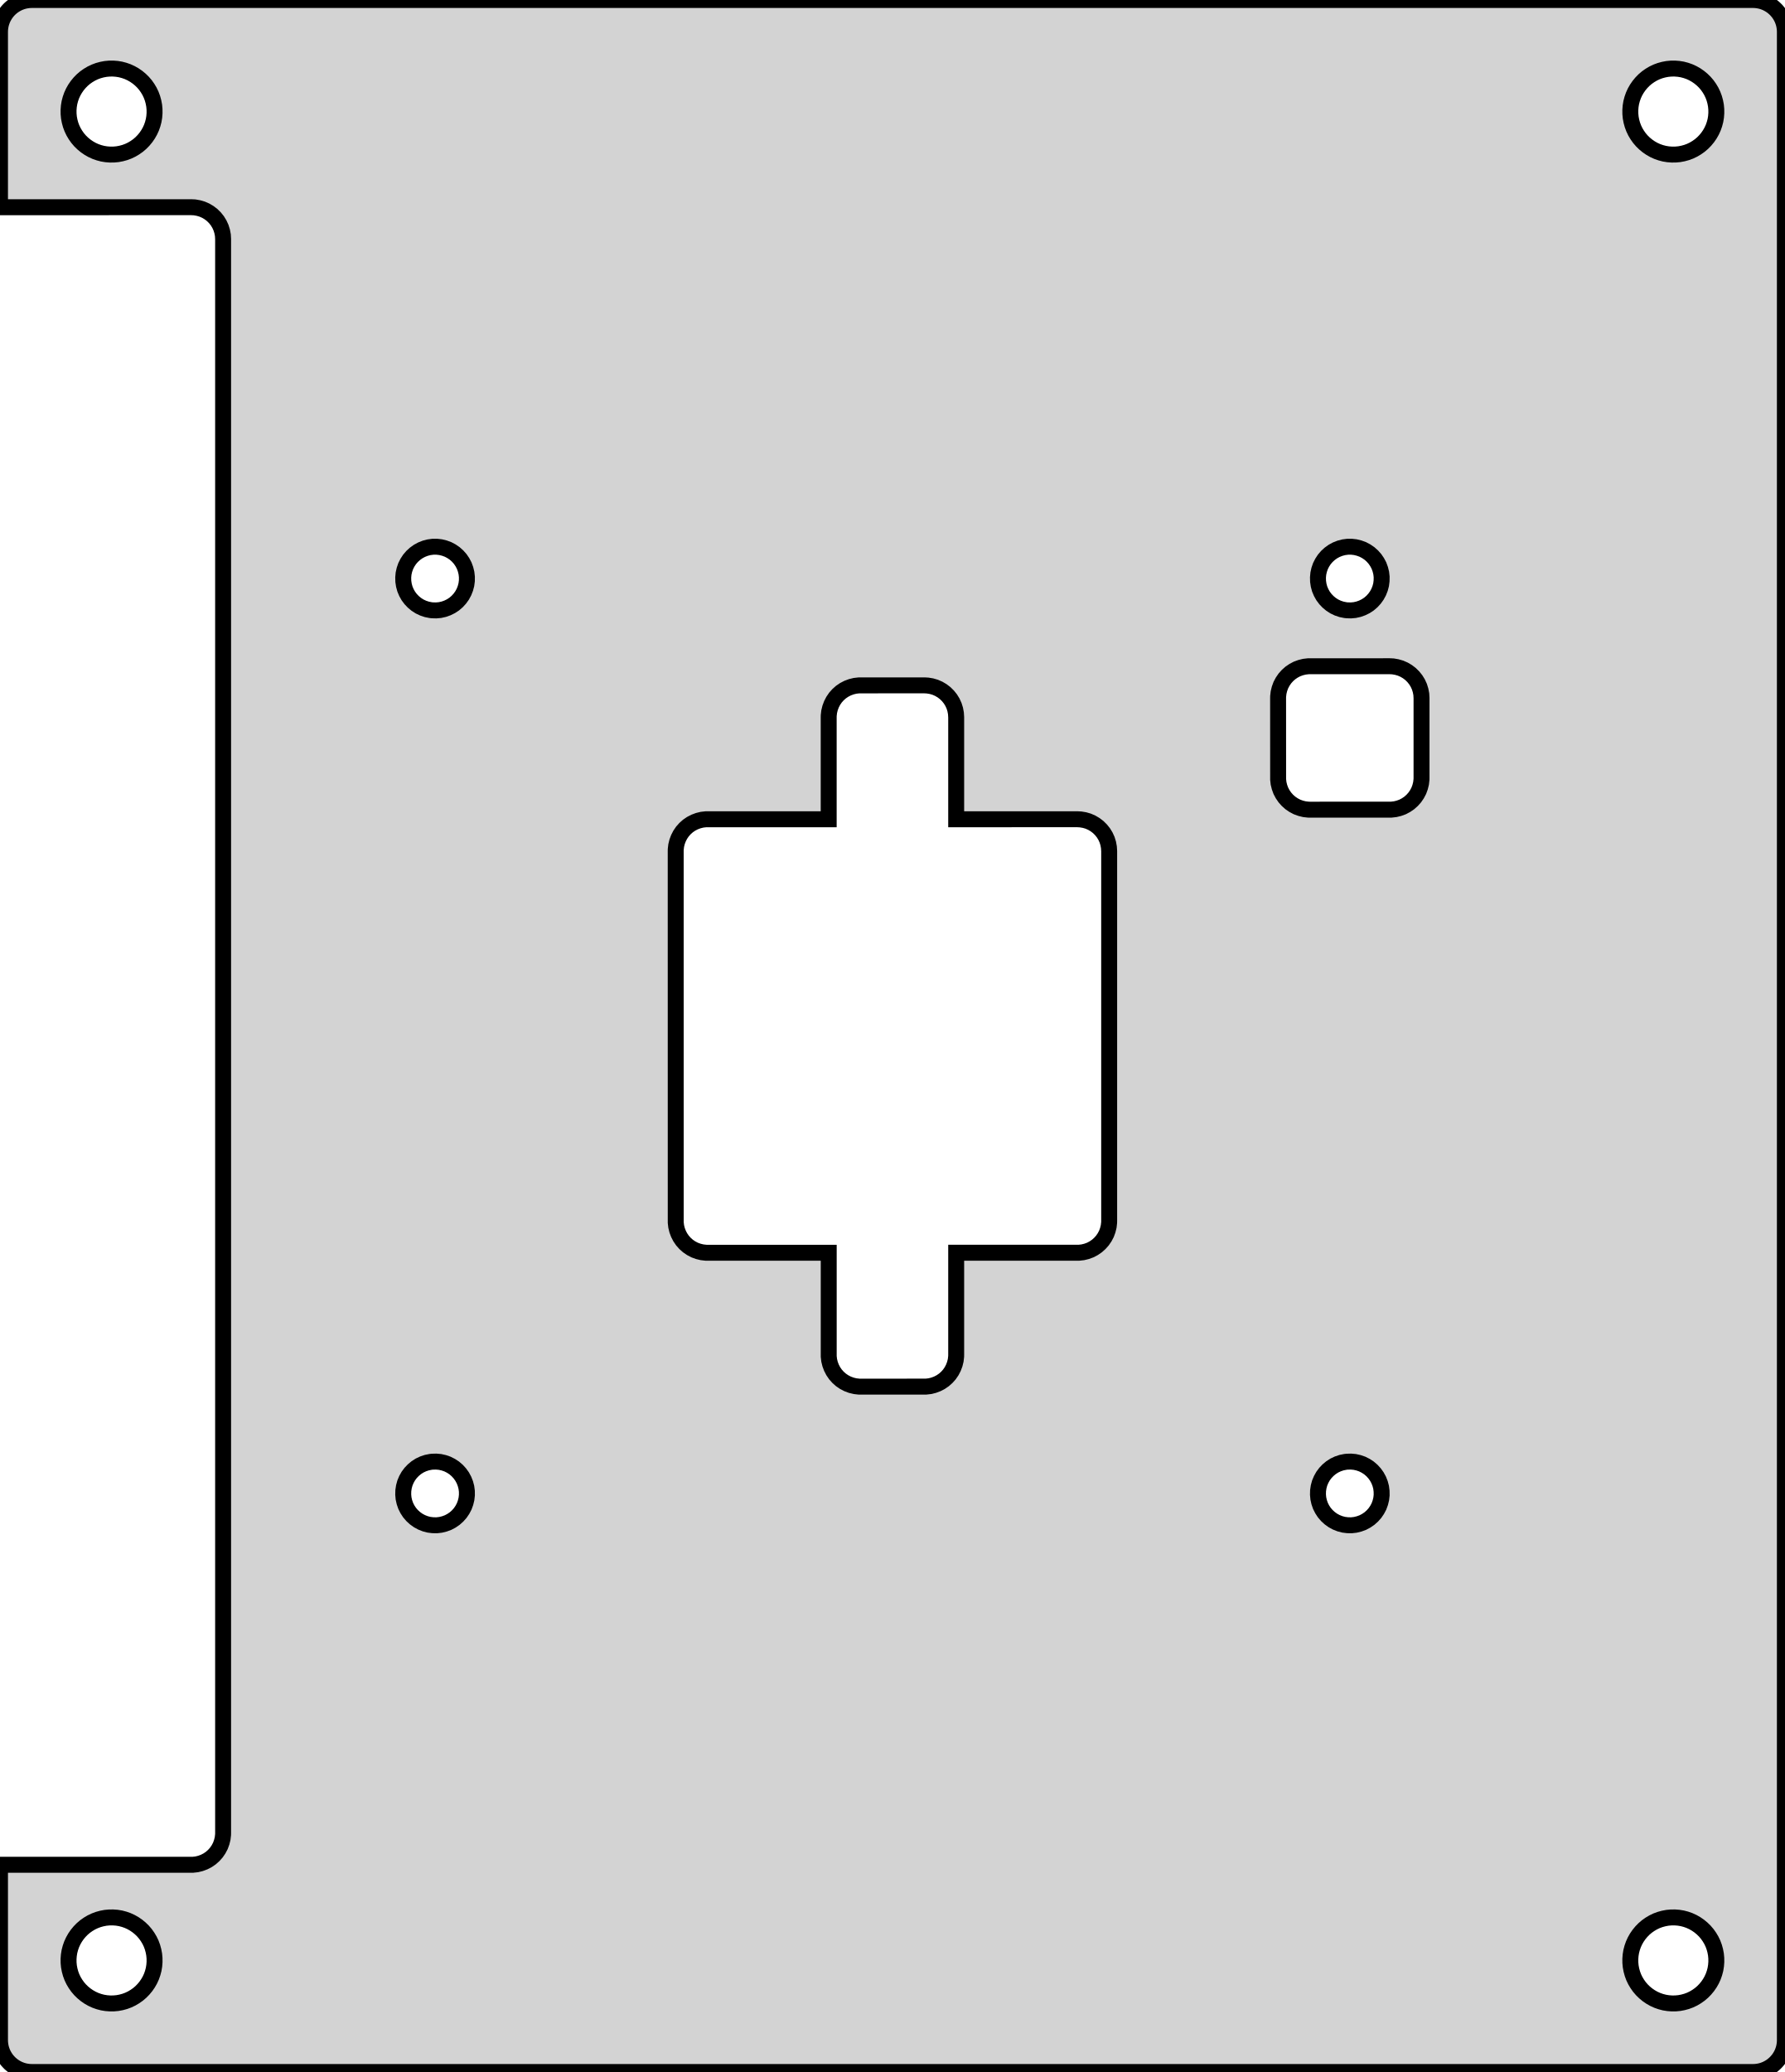
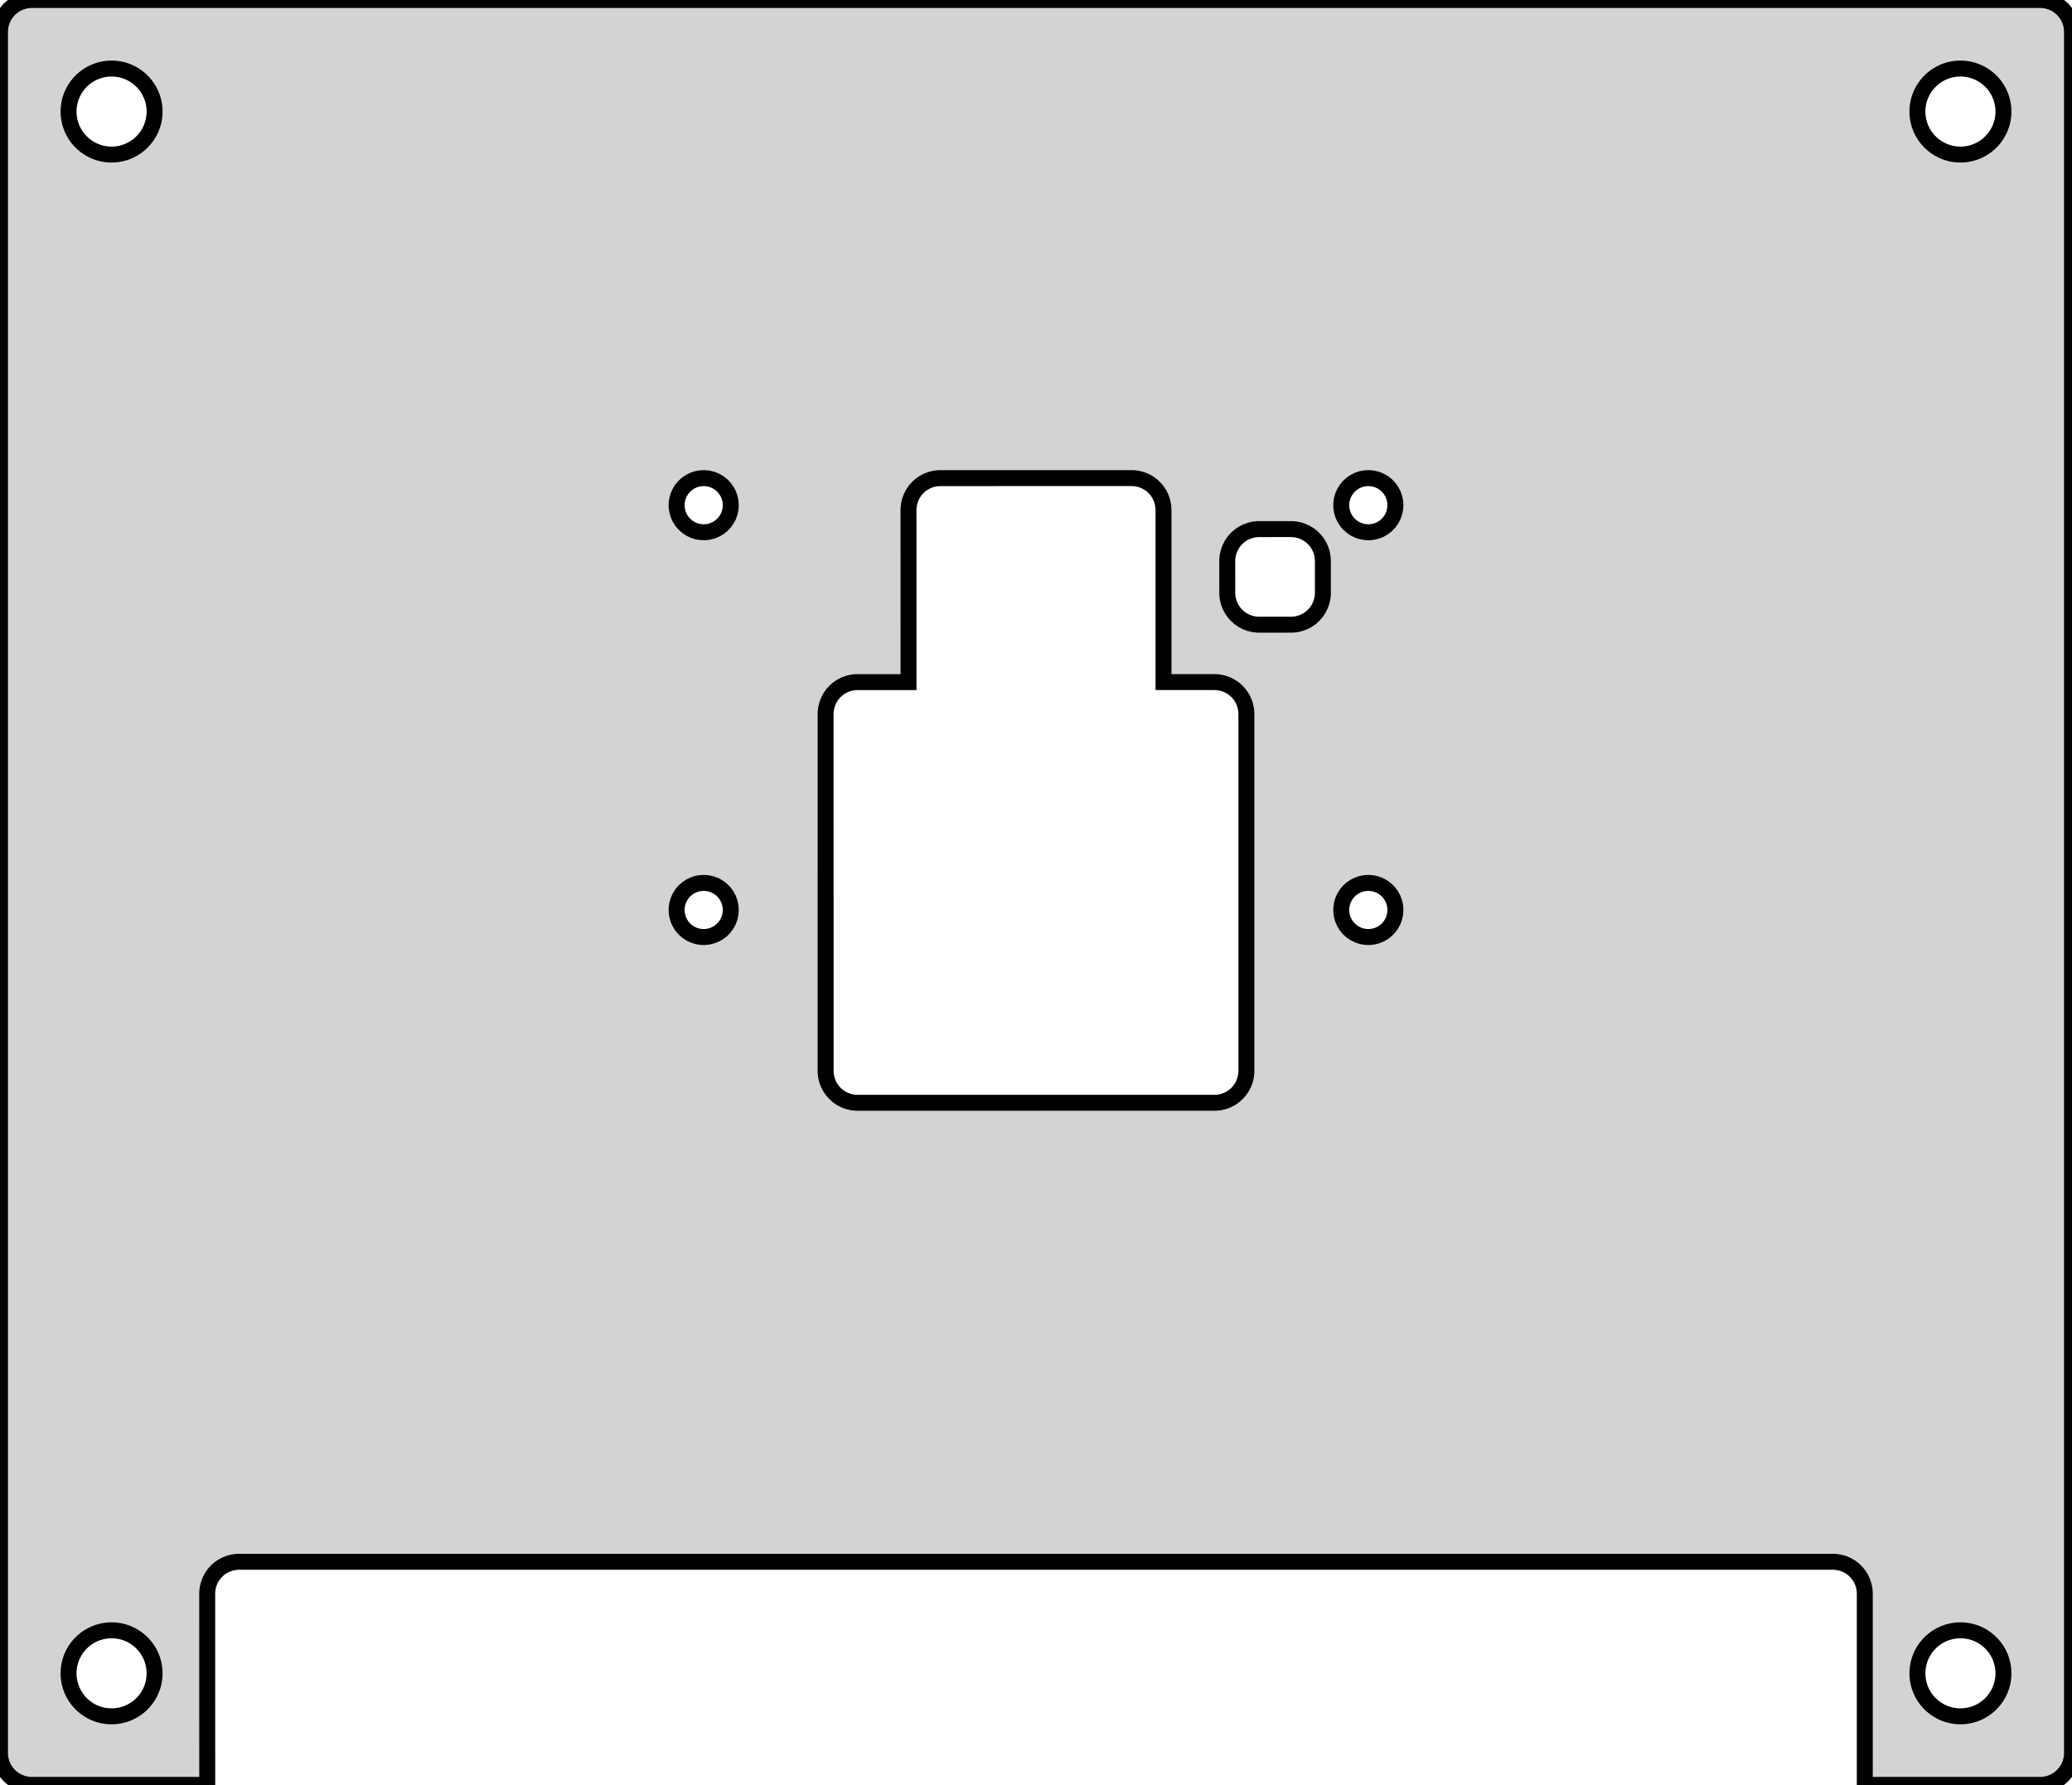
- <svg xmlns="http://www.w3.org/2000/svg" width="56mm" height="65mm" viewBox="0 0 56 65" version="1.1">
-   <path d=" M 55.063,64.998 L 55.125,64.992 L 55.187,64.982 L 55.249,64.969 L 55.309,64.951 L 55.368,64.93  L 55.426,64.905 L 55.482,64.876 L 55.536,64.844 L 55.588,64.809 L 55.637,64.77 L 55.684,64.729  L 55.729,64.684 L 55.77,64.637 L 55.809,64.588 L 55.844,64.536 L 55.876,64.482 L 55.905,64.426  L 55.93,64.368 L 55.951,64.309 L 55.969,64.249 L 55.982,64.187 L 55.992,64.125 L 55.998,64.063  L 56,64 L 56,1 L 55.998,0.937 L 55.992,0.875 L 55.982,0.813 L 55.969,0.751  L 55.951,0.691 L 55.93,0.632 L 55.905,0.574 L 55.876,0.518 L 55.844,0.464 L 55.809,0.412  L 55.77,0.363 L 55.729,0.315 L 55.684,0.271 L 55.637,0.229 L 55.588,0.191 L 55.536,0.156  L 55.482,0.124 L 55.426,0.095 L 55.368,0.07 L 55.309,0.049 L 55.249,0.031 L 55.187,0.018  L 55.125,0.008 L 55.063,0.002 L 55,-0 L 1,-0 L 0.937,0.002 L 0.875,0.008  L 0.813,0.018 L 0.751,0.031 L 0.691,0.049 L 0.632,0.07 L 0.574,0.095 L 0.518,0.124  L 0.464,0.156 L 0.412,0.191 L 0.363,0.229 L 0.315,0.271 L 0.271,0.315 L 0.229,0.363  L 0.191,0.412 L 0.156,0.464 L 0.124,0.518 L 0.095,0.574 L 0.07,0.632 L 0.049,0.691  L 0.031,0.751 L 0.018,0.813 L 0.008,0.875 L 0.002,0.937 L 0,1 L 0,6.501  L 6,6.5 L 6.105,6.505 L 6.225,6.526 L 6.342,6.56 L 6.454,6.609 L 6.559,6.671  L 6.656,6.745 L 6.743,6.831 L 6.819,6.926 L 6.883,7.031 L 6.934,7.142 L 6.97,7.258  L 6.993,7.378 L 7,7.5 L 7,57.5 L 6.999,57.552 L 6.985,57.674 L 6.956,57.792  L 6.914,57.907 L 6.857,58.015 L 6.788,58.116 L 6.707,58.207 L 6.616,58.288 L 6.515,58.357  L 6.407,58.413 L 6.292,58.456 L 6.174,58.485 L 6.052,58.499 L 0,58.499 L 0,64  L 0.002,64.063 L 0.008,64.125 L 0.018,64.187 L 0.031,64.249 L 0.049,64.309 L 0.07,64.368  L 0.095,64.426 L 0.124,64.482 L 0.156,64.536 L 0.191,64.588 L 0.229,64.637 L 0.271,64.684  L 0.315,64.729 L 0.363,64.77 L 0.412,64.809 L 0.464,64.844 L 0.518,64.876 L 0.574,64.905  L 0.632,64.93 L 0.691,64.951 L 0.751,64.969 L 0.813,64.982 L 0.875,64.992 L 0.937,64.998  L 1,65 L 55,65 z M 3.571,4.848 L 3.453,4.849 L 3.335,4.84 L 3.219,4.821 L 3.105,4.791 L 2.994,4.752  L 2.887,4.703 L 2.785,4.645 L 2.688,4.578 L 2.597,4.503 L 2.513,4.421 L 2.436,4.331  L 2.368,4.235 L 2.308,4.134 L 2.257,4.027 L 2.216,3.917 L 2.185,3.804 L 2.163,3.688  L 2.152,3.571 L 2.151,3.453 L 2.16,3.335 L 2.179,3.219 L 2.209,3.105 L 2.248,2.994  L 2.297,2.887 L 2.355,2.785 L 2.422,2.688 L 2.497,2.597 L 2.579,2.513 L 2.669,2.436  L 2.765,2.368 L 2.866,2.308 L 2.973,2.257 L 3.083,2.216 L 3.196,2.185 L 3.312,2.163  L 3.429,2.152 L 3.547,2.151 L 3.665,2.16 L 3.781,2.179 L 3.895,2.209 L 4.006,2.248  L 4.113,2.297 L 4.215,2.355 L 4.312,2.422 L 4.403,2.497 L 4.487,2.579 L 4.564,2.669  L 4.632,2.765 L 4.692,2.866 L 4.743,2.973 L 4.784,3.083 L 4.815,3.196 L 4.837,3.312  L 4.848,3.429 L 4.849,3.547 L 4.84,3.665 L 4.821,3.781 L 4.791,3.895 L 4.752,4.006  L 4.703,4.113 L 4.645,4.215 L 4.578,4.312 L 4.503,4.403 L 4.421,4.487 L 4.331,4.564  L 4.235,4.632 L 4.134,4.692 L 4.027,4.743 L 3.917,4.784 L 3.804,4.815 L 3.688,4.837  z M 52.571,4.848 L 52.453,4.849 L 52.336,4.84 L 52.219,4.821 L 52.105,4.791 L 51.994,4.752  L 51.887,4.703 L 51.785,4.645 L 51.688,4.578 L 51.597,4.503 L 51.513,4.421 L 51.436,4.331  L 51.368,4.235 L 51.308,4.134 L 51.257,4.027 L 51.216,3.917 L 51.185,3.804 L 51.163,3.688  L 51.152,3.571 L 51.151,3.453 L 51.16,3.335 L 51.179,3.219 L 51.209,3.105 L 51.248,2.994  L 51.297,2.887 L 51.355,2.785 L 51.422,2.688 L 51.497,2.597 L 51.579,2.513 L 51.669,2.436  L 51.765,2.368 L 51.866,2.308 L 51.972,2.257 L 52.083,2.216 L 52.196,2.185 L 52.312,2.163  L 52.429,2.152 L 52.547,2.151 L 52.664,2.16 L 52.781,2.179 L 52.895,2.209 L 53.006,2.248  L 53.113,2.297 L 53.215,2.355 L 53.312,2.422 L 53.403,2.497 L 53.487,2.579 L 53.564,2.669  L 53.632,2.765 L 53.692,2.866 L 53.743,2.973 L 53.784,3.083 L 53.815,3.196 L 53.837,3.312  L 53.848,3.429 L 53.849,3.547 L 53.84,3.665 L 53.821,3.781 L 53.791,3.895 L 53.752,4.006  L 53.703,4.113 L 53.645,4.215 L 53.578,4.312 L 53.503,4.403 L 53.421,4.487 L 53.331,4.564  L 53.235,4.632 L 53.134,4.692 L 53.028,4.743 L 52.917,4.784 L 52.804,4.815 L 52.688,4.837  z M 42.263,19.146 L 42.211,19.14 L 42.091,19.116 L 41.975,19.077 L 41.865,19.025 L 41.762,18.959  L 41.668,18.881 L 41.584,18.793 L 41.511,18.695 L 41.451,18.588 L 41.404,18.476 L 41.372,18.358  L 41.354,18.237 L 41.351,18.115 L 41.362,17.994 L 41.389,17.874 L 41.429,17.759 L 41.484,17.65  L 41.551,17.548 L 41.631,17.455 L 41.721,17.373 L 41.82,17.302 L 41.927,17.244 L 42.041,17.199  L 42.159,17.168 L 42.28,17.152 L 42.402,17.151 L 42.524,17.165 L 42.642,17.194 L 42.757,17.236  L 42.865,17.293 L 42.966,17.362 L 43.057,17.443 L 43.138,17.534 L 43.207,17.635 L 43.264,17.743  L 43.306,17.858 L 43.335,17.976 L 43.349,18.098 L 43.347,18.22 L 43.332,18.341 L 43.301,18.459  L 43.256,18.573 L 43.198,18.68 L 43.127,18.779 L 43.045,18.869 L 42.952,18.949 L 42.85,19.016  L 42.741,19.07 L 42.626,19.111 L 42.506,19.138 L 42.385,19.149 z M 13.563,19.146 L 13.511,19.14 L 13.391,19.116 L 13.275,19.077 L 13.165,19.025 L 13.062,18.959  L 12.968,18.881 L 12.884,18.793 L 12.811,18.695 L 12.751,18.588 L 12.704,18.476 L 12.672,18.358  L 12.654,18.237 L 12.651,18.115 L 12.662,17.994 L 12.689,17.874 L 12.729,17.759 L 12.784,17.65  L 12.851,17.548 L 12.931,17.455 L 13.021,17.373 L 13.12,17.302 L 13.227,17.244 L 13.341,17.199  L 13.459,17.168 L 13.58,17.152 L 13.702,17.151 L 13.824,17.165 L 13.942,17.194 L 14.057,17.236  L 14.165,17.293 L 14.266,17.362 L 14.357,17.443 L 14.438,17.534 L 14.507,17.635 L 14.564,17.743  L 14.606,17.858 L 14.635,17.976 L 14.649,18.098 L 14.648,18.22 L 14.632,18.341 L 14.601,18.459  L 14.556,18.573 L 14.498,18.68 L 14.427,18.779 L 14.345,18.869 L 14.252,18.949 L 14.15,19.016  L 14.041,19.07 L 13.926,19.111 L 13.806,19.138 L 13.685,19.149 z M 41.048,25.399 L 40.926,25.385 L 40.808,25.356 L 40.693,25.314 L 40.585,25.257 L 40.484,25.188  L 40.393,25.107 L 40.312,25.016 L 40.243,24.915 L 40.186,24.807 L 40.144,24.692 L 40.115,24.574  L 40.101,24.452 L 40.1,21.9 L 40.101,21.848 L 40.115,21.726 L 40.144,21.608 L 40.186,21.493  L 40.243,21.385 L 40.312,21.284 L 40.393,21.193 L 40.484,21.112 L 40.585,21.043 L 40.693,20.986  L 40.808,20.944 L 40.926,20.915 L 41.048,20.901 L 43.6,20.9 L 43.705,20.905 L 43.825,20.926  L 43.942,20.96 L 44.054,21.009 L 44.159,21.071 L 44.256,21.145 L 44.343,21.231 L 44.419,21.326  L 44.483,21.43 L 44.534,21.542 L 44.57,21.658 L 44.593,21.778 L 44.6,21.9 L 44.6,24.4  L 44.599,24.452 L 44.585,24.574 L 44.556,24.692 L 44.514,24.807 L 44.457,24.915 L 44.388,25.016  L 44.307,25.107 L 44.216,25.188 L 44.115,25.257 L 44.007,25.314 L 43.892,25.356 L 43.774,25.385  L 43.652,25.399 L 41.1,25.4 z M 26.948,43.499 L 26.826,43.485 L 26.708,43.456 L 26.593,43.413 L 26.485,43.357 L 26.384,43.288  L 26.293,43.207 L 26.212,43.116 L 26.143,43.015 L 26.087,42.907 L 26.044,42.792 L 26.015,42.674  L 26.001,42.552 L 26.001,39.3 L 22.2,39.3 L 22.148,39.299 L 22.026,39.285 L 21.908,39.256  L 21.793,39.214 L 21.685,39.157 L 21.584,39.088 L 21.493,39.007 L 21.412,38.916 L 21.343,38.815  L 21.287,38.707 L 21.244,38.592 L 21.215,38.474 L 21.201,38.352 L 21.2,26.7 L 21.201,26.648  L 21.215,26.526 L 21.244,26.408 L 21.287,26.293 L 21.343,26.185 L 21.412,26.084 L 21.493,25.993  L 21.584,25.912 L 21.685,25.843 L 21.793,25.787 L 21.908,25.744 L 22.026,25.715 L 22.148,25.701  L 26,25.701 L 26,22.5 L 26.001,22.448 L 26.015,22.326 L 26.044,22.208 L 26.087,22.093  L 26.143,21.985 L 26.212,21.884 L 26.293,21.793 L 26.384,21.712 L 26.485,21.643 L 26.593,21.587  L 26.708,21.544 L 26.826,21.515 L 26.948,21.501 L 29,21.5 L 29.105,21.506 L 29.225,21.526  L 29.342,21.56 L 29.454,21.609 L 29.559,21.671 L 29.656,21.745 L 29.743,21.831 L 29.819,21.926  L 29.883,22.03 L 29.934,22.142 L 29.97,22.258 L 29.992,22.378 L 30,22.5 L 30,25.701  L 33.8,25.7 L 33.904,25.706 L 34.025,25.726 L 34.142,25.76 L 34.254,25.809 L 34.359,25.871  L 34.456,25.945 L 34.543,26.031 L 34.619,26.126 L 34.683,26.23 L 34.734,26.342 L 34.77,26.458  L 34.792,26.578 L 34.8,26.7 L 34.8,38.3 L 34.799,38.352 L 34.785,38.474 L 34.756,38.592  L 34.714,38.707 L 34.657,38.815 L 34.588,38.916 L 34.507,39.007 L 34.416,39.088 L 34.315,39.157  L 34.207,39.214 L 34.092,39.256 L 33.974,39.285 L 33.852,39.299 L 30,39.299 L 30,42.5  L 29.999,42.552 L 29.985,42.674 L 29.956,42.792 L 29.913,42.907 L 29.857,43.015 L 29.788,43.116  L 29.707,43.207 L 29.616,43.288 L 29.515,43.357 L 29.407,43.413 L 29.292,43.456 L 29.174,43.485  L 29.052,43.499 L 27,43.5 z M 42.28,47.847 L 42.159,47.832 L 42.041,47.801 L 41.927,47.756 L 41.82,47.698 L 41.721,47.627  L 41.631,47.545 L 41.551,47.452 L 41.484,47.35 L 41.429,47.241 L 41.389,47.126 L 41.362,47.006  L 41.351,46.885 L 41.354,46.763 L 41.372,46.642 L 41.404,46.524 L 41.451,46.412 L 41.511,46.305  L 41.584,46.207 L 41.668,46.119 L 41.762,46.041 L 41.865,45.975 L 41.975,45.923 L 42.091,45.884  L 42.211,45.86 L 42.263,45.854 L 42.385,45.851 L 42.506,45.862 L 42.626,45.889 L 42.741,45.929  L 42.85,45.984 L 42.952,46.051 L 43.045,46.131 L 43.127,46.221 L 43.198,46.32 L 43.256,46.427  L 43.301,46.541 L 43.332,46.659 L 43.347,46.78 L 43.349,46.902 L 43.335,47.024 L 43.306,47.142  L 43.264,47.257 L 43.207,47.365 L 43.138,47.466 L 43.057,47.557 L 42.966,47.638 L 42.865,47.707  L 42.757,47.764 L 42.642,47.806 L 42.524,47.835 L 42.402,47.849 z M 13.58,47.847 L 13.459,47.832 L 13.341,47.801 L 13.227,47.756 L 13.12,47.698 L 13.021,47.627  L 12.931,47.545 L 12.851,47.452 L 12.784,47.35 L 12.729,47.241 L 12.689,47.126 L 12.662,47.006  L 12.651,46.885 L 12.654,46.763 L 12.672,46.642 L 12.704,46.524 L 12.751,46.412 L 12.811,46.305  L 12.884,46.207 L 12.968,46.119 L 13.062,46.041 L 13.165,45.975 L 13.275,45.923 L 13.391,45.884  L 13.511,45.86 L 13.563,45.854 L 13.685,45.851 L 13.806,45.862 L 13.926,45.889 L 14.041,45.929  L 14.15,45.984 L 14.252,46.051 L 14.345,46.131 L 14.427,46.221 L 14.498,46.32 L 14.556,46.427  L 14.601,46.541 L 14.632,46.659 L 14.648,46.78 L 14.649,46.902 L 14.635,47.024 L 14.606,47.142  L 14.564,47.257 L 14.507,47.365 L 14.438,47.466 L 14.357,47.557 L 14.266,47.638 L 14.165,47.707  L 14.057,47.764 L 13.942,47.806 L 13.824,47.835 L 13.702,47.849 z M 3.571,62.848 L 3.453,62.849 L 3.335,62.84 L 3.219,62.821 L 3.105,62.791 L 2.994,62.752  L 2.887,62.703 L 2.785,62.645 L 2.688,62.578 L 2.597,62.503 L 2.513,62.421 L 2.436,62.331  L 2.368,62.235 L 2.308,62.134 L 2.257,62.028 L 2.216,61.917 L 2.185,61.804 L 2.163,61.688  L 2.152,61.571 L 2.151,61.453 L 2.16,61.336 L 2.179,61.219 L 2.209,61.105 L 2.248,60.994  L 2.297,60.887 L 2.355,60.785 L 2.422,60.688 L 2.497,60.597 L 2.579,60.513 L 2.669,60.436  L 2.765,60.368 L 2.866,60.308 L 2.973,60.257 L 3.083,60.216 L 3.196,60.185 L 3.312,60.163  L 3.429,60.152 L 3.547,60.151 L 3.665,60.16 L 3.781,60.179 L 3.895,60.209 L 4.006,60.248  L 4.113,60.297 L 4.215,60.355 L 4.312,60.422 L 4.403,60.497 L 4.487,60.579 L 4.564,60.669  L 4.632,60.765 L 4.692,60.866 L 4.743,60.972 L 4.784,61.083 L 4.815,61.196 L 4.837,61.312  L 4.848,61.429 L 4.849,61.547 L 4.84,61.664 L 4.821,61.781 L 4.791,61.895 L 4.752,62.006  L 4.703,62.113 L 4.645,62.215 L 4.578,62.312 L 4.503,62.403 L 4.421,62.487 L 4.331,62.564  L 4.235,62.632 L 4.134,62.692 L 4.027,62.743 L 3.917,62.784 L 3.804,62.815 L 3.688,62.837  z M 52.571,62.848 L 52.453,62.849 L 52.336,62.84 L 52.219,62.821 L 52.105,62.791 L 51.994,62.752  L 51.887,62.703 L 51.785,62.645 L 51.688,62.578 L 51.597,62.503 L 51.513,62.421 L 51.436,62.331  L 51.368,62.235 L 51.308,62.134 L 51.257,62.028 L 51.216,61.917 L 51.185,61.804 L 51.163,61.688  L 51.152,61.571 L 51.151,61.453 L 51.16,61.336 L 51.179,61.219 L 51.209,61.105 L 51.248,60.994  L 51.297,60.887 L 51.355,60.785 L 51.422,60.688 L 51.497,60.597 L 51.579,60.513 L 51.669,60.436  L 51.765,60.368 L 51.866,60.308 L 51.972,60.257 L 52.083,60.216 L 52.196,60.185 L 52.312,60.163  L 52.429,60.152 L 52.547,60.151 L 52.664,60.16 L 52.781,60.179 L 52.895,60.209 L 53.006,60.248  L 53.113,60.297 L 53.215,60.355 L 53.312,60.422 L 53.403,60.497 L 53.487,60.579 L 53.564,60.669  L 53.632,60.765 L 53.692,60.866 L 53.743,60.972 L 53.784,61.083 L 53.815,61.196 L 53.837,61.312  L 53.848,61.429 L 53.849,61.547 L 53.84,61.664 L 53.821,61.781 L 53.791,61.895 L 53.752,62.006  L 53.703,62.113 L 53.645,62.215 L 53.578,62.312 L 53.503,62.403 L 53.421,62.487 L 53.331,62.564  L 53.235,62.632 L 53.134,62.692 L 53.028,62.743 L 52.917,62.784 L 52.804,62.815 L 52.688,62.837  z " stroke="black" fill="lightgray" stroke-width="0.5" />
+ <svg xmlns="http://www.w3.org/2000/svg" width="65mm" height="56mm" viewBox="0 0 65 56" version="1.1">
+   <path d=" M 64.063,55.998 L 64.125,55.992 L 64.187,55.982 L 64.249,55.969 L 64.309,55.951 L 64.368,55.93  L 64.426,55.905 L 64.482,55.876 L 64.536,55.844 L 64.588,55.809 L 64.637,55.77 L 64.684,55.729  L 64.729,55.684 L 64.77,55.637 L 64.809,55.588 L 64.844,55.536 L 64.876,55.482 L 64.905,55.426  L 64.93,55.368 L 64.951,55.309 L 64.969,55.249 L 64.982,55.187 L 64.992,55.125 L 64.998,55.063  L 65,55 L 65,1 L 64.998,0.937 L 64.992,0.875 L 64.982,0.813 L 64.969,0.751  L 64.951,0.691 L 64.93,0.632 L 64.905,0.574 L 64.876,0.518 L 64.844,0.464 L 64.809,0.412  L 64.77,0.363 L 64.729,0.315 L 64.684,0.271 L 64.637,0.229 L 64.588,0.191 L 64.536,0.156  L 64.482,0.124 L 64.426,0.095 L 64.368,0.07 L 64.309,0.049 L 64.249,0.031 L 64.187,0.018  L 64.125,0.008 L 64.063,0.002 L 64,-0 L 1,-0 L 0.937,0.002 L 0.875,0.008  L 0.813,0.018 L 0.751,0.031 L 0.691,0.049 L 0.632,0.07 L 0.574,0.095 L 0.518,0.124  L 0.464,0.156 L 0.412,0.191 L 0.363,0.229 L 0.315,0.271 L 0.271,0.315 L 0.229,0.363  L 0.191,0.412 L 0.156,0.464 L 0.124,0.518 L 0.095,0.574 L 0.07,0.632 L 0.049,0.691  L 0.031,0.751 L 0.018,0.813 L 0.008,0.875 L 0.002,0.937 L 0,1 L 0,55  L 0.002,55.063 L 0.008,55.125 L 0.018,55.187 L 0.031,55.249 L 0.049,55.309 L 0.07,55.368  L 0.095,55.426 L 0.124,55.482 L 0.156,55.536 L 0.191,55.588 L 0.229,55.637 L 0.271,55.684  L 0.315,55.729 L 0.363,55.77 L 0.412,55.809 L 0.464,55.844 L 0.518,55.876 L 0.574,55.905  L 0.632,55.93 L 0.691,55.951 L 0.751,55.969 L 0.813,55.982 L 0.875,55.992 L 0.937,55.998  L 1,56 L 6.501,56 L 6.5,50 L 6.501,49.948 L 6.515,49.826 L 6.544,49.708  L 6.586,49.593 L 6.643,49.485 L 6.712,49.384 L 6.793,49.293 L 6.884,49.212 L 6.985,49.143  L 7.093,49.087 L 7.208,49.044 L 7.326,49.015 L 7.448,49.001 L 57.5,49 L 57.605,49.005  L 57.725,49.026 L 57.842,49.06 L 57.954,49.109 L 58.059,49.171 L 58.156,49.245 L 58.243,49.331  L 58.319,49.426 L 58.383,49.531 L 58.434,49.642 L 58.47,49.758 L 58.492,49.878 L 58.5,50  L 58.5,56 L 64,56 z M 3.571,4.848 L 3.453,4.849 L 3.335,4.84 L 3.219,4.821 L 3.105,4.791 L 2.994,4.752  L 2.887,4.703 L 2.785,4.645 L 2.688,4.578 L 2.597,4.503 L 2.513,4.421 L 2.436,4.331  L 2.368,4.235 L 2.308,4.134 L 2.257,4.027 L 2.216,3.917 L 2.185,3.804 L 2.163,3.688  L 2.152,3.571 L 2.151,3.453 L 2.16,3.335 L 2.179,3.219 L 2.209,3.105 L 2.248,2.994  L 2.297,2.887 L 2.355,2.785 L 2.422,2.688 L 2.497,2.597 L 2.579,2.513 L 2.669,2.436  L 2.765,2.368 L 2.866,2.308 L 2.973,2.257 L 3.083,2.216 L 3.196,2.185 L 3.312,2.163  L 3.429,2.152 L 3.547,2.151 L 3.665,2.16 L 3.781,2.179 L 3.895,2.209 L 4.006,2.248  L 4.113,2.297 L 4.215,2.355 L 4.312,2.422 L 4.403,2.497 L 4.487,2.579 L 4.564,2.669  L 4.632,2.765 L 4.692,2.866 L 4.743,2.973 L 4.784,3.083 L 4.815,3.196 L 4.837,3.312  L 4.848,3.429 L 4.849,3.547 L 4.84,3.665 L 4.821,3.781 L 4.791,3.895 L 4.752,4.006  L 4.703,4.113 L 4.645,4.215 L 4.578,4.312 L 4.503,4.403 L 4.421,4.487 L 4.331,4.564  L 4.235,4.632 L 4.134,4.692 L 4.027,4.743 L 3.917,4.784 L 3.804,4.815 L 3.688,4.837  z M 61.571,4.848 L 61.453,4.849 L 61.336,4.84 L 61.219,4.821 L 61.105,4.791 L 60.994,4.752  L 60.887,4.703 L 60.785,4.645 L 60.688,4.578 L 60.597,4.503 L 60.513,4.421 L 60.436,4.331  L 60.368,4.235 L 60.308,4.134 L 60.257,4.027 L 60.216,3.917 L 60.185,3.804 L 60.163,3.688  L 60.152,3.571 L 60.151,3.453 L 60.16,3.335 L 60.179,3.219 L 60.209,3.105 L 60.248,2.994  L 60.297,2.887 L 60.355,2.785 L 60.422,2.688 L 60.497,2.597 L 60.579,2.513 L 60.669,2.436  L 60.765,2.368 L 60.866,2.308 L 60.972,2.257 L 61.083,2.216 L 61.196,2.185 L 61.312,2.163  L 61.429,2.152 L 61.547,2.151 L 61.664,2.16 L 61.781,2.179 L 61.895,2.209 L 62.006,2.248  L 62.113,2.297 L 62.215,2.355 L 62.312,2.422 L 62.403,2.497 L 62.487,2.579 L 62.564,2.669  L 62.632,2.765 L 62.692,2.866 L 62.743,2.973 L 62.784,3.083 L 62.815,3.196 L 62.837,3.312  L 62.848,3.429 L 62.849,3.547 L 62.84,3.665 L 62.821,3.781 L 62.791,3.895 L 62.752,4.006  L 62.703,4.113 L 62.645,4.215 L 62.578,4.312 L 62.503,4.403 L 62.421,4.487 L 62.331,4.564  L 62.235,4.632 L 62.134,4.692 L 62.028,4.743 L 61.917,4.784 L 61.804,4.815 L 61.688,4.837  z M 26.848,34.599 L 26.726,34.585 L 26.608,34.556 L 26.493,34.514 L 26.385,34.457 L 26.284,34.388  L 26.193,34.307 L 26.112,34.216 L 26.043,34.115 L 25.986,34.007 L 25.944,33.892 L 25.915,33.774  L 25.901,33.652 L 25.9,22.4 L 25.901,22.348 L 25.915,22.226 L 25.944,22.108 L 25.986,21.993  L 26.043,21.885 L 26.112,21.784 L 26.193,21.693 L 26.284,21.612 L 26.385,21.543 L 26.493,21.486  L 26.608,21.444 L 26.726,21.415 L 26.848,21.401 L 28.501,21.401 L 28.5,16 L 28.501,15.948  L 28.515,15.826 L 28.544,15.708 L 28.587,15.593 L 28.643,15.485 L 28.712,15.384 L 28.793,15.293  L 28.884,15.212 L 28.985,15.143 L 29.093,15.086 L 29.208,15.044 L 29.326,15.015 L 29.448,15.001  L 35.5,15 L 35.605,15.005 L 35.725,15.026 L 35.842,15.06 L 35.954,15.109 L 36.059,15.171  L 36.156,15.245 L 36.243,15.331 L 36.319,15.426 L 36.383,15.53 L 36.434,15.642 L 36.47,15.758  L 36.492,15.878 L 36.5,16 L 36.5,21.4 L 38.1,21.4 L 38.205,21.405 L 38.325,21.426  L 38.442,21.46 L 38.554,21.509 L 38.659,21.571 L 38.756,21.645 L 38.843,21.731 L 38.919,21.826  L 38.983,21.93 L 39.034,22.042 L 39.07,22.158 L 39.093,22.278 L 39.1,22.4 L 39.1,33.6  L 39.099,33.652 L 39.085,33.774 L 39.056,33.892 L 39.014,34.007 L 38.957,34.115 L 38.888,34.216  L 38.807,34.307 L 38.716,34.388 L 38.615,34.457 L 38.507,34.514 L 38.392,34.556 L 38.274,34.585  L 38.152,34.599 L 26.9,34.6 z M 42.836,16.695 L 42.719,16.675 L 42.607,16.638 L 42.5,16.586 L 42.402,16.52 L 42.314,16.441  L 42.237,16.35 L 42.175,16.249 L 42.126,16.141 L 42.094,16.027 L 42.077,15.909 L 42.077,15.791  L 42.094,15.673 L 42.126,15.559 L 42.175,15.451 L 42.237,15.35 L 42.314,15.26 L 42.402,15.18  L 42.5,15.114 L 42.607,15.062 L 42.719,15.025 L 42.836,15.005 L 42.955,15.001 L 43.073,15.013  L 43.188,15.042 L 43.298,15.086 L 43.4,15.145 L 43.494,15.218 L 43.576,15.304 L 43.646,15.4  L 43.702,15.504 L 43.742,15.616 L 43.767,15.732 L 43.775,15.85 L 43.767,15.968 L 43.742,16.084  L 43.702,16.196 L 43.646,16.3 L 43.576,16.396 L 43.494,16.482 L 43.4,16.555 L 43.298,16.614  L 43.188,16.658 L 43.073,16.687 L 42.955,16.7 z M 21.986,16.695 L 21.869,16.675 L 21.757,16.638 L 21.65,16.586 L 21.552,16.52 L 21.464,16.441  L 21.387,16.35 L 21.325,16.249 L 21.276,16.141 L 21.244,16.027 L 21.227,15.909 L 21.227,15.791  L 21.244,15.673 L 21.276,15.559 L 21.325,15.451 L 21.387,15.35 L 21.464,15.26 L 21.552,15.18  L 21.65,15.114 L 21.757,15.062 L 21.869,15.025 L 21.986,15.005 L 22.105,15.001 L 22.223,15.013  L 22.338,15.042 L 22.448,15.086 L 22.55,15.145 L 22.644,15.218 L 22.726,15.304 L 22.796,15.4  L 22.852,15.504 L 22.892,15.616 L 22.917,15.732 L 22.925,15.85 L 22.917,15.968 L 22.892,16.084  L 22.852,16.196 L 22.796,16.3 L 22.726,16.396 L 22.644,16.482 L 22.55,16.555 L 22.448,16.614  L 22.338,16.658 L 22.223,16.687 L 22.105,16.7 z M 39.448,19.599 L 39.326,19.585 L 39.208,19.556 L 39.093,19.514 L 38.985,19.457 L 38.884,19.388  L 38.793,19.307 L 38.712,19.216 L 38.643,19.115 L 38.587,19.007 L 38.544,18.892 L 38.515,18.774  L 38.501,18.652 L 38.5,17.6 L 38.501,17.548 L 38.515,17.426 L 38.544,17.308 L 38.587,17.193  L 38.643,17.085 L 38.712,16.984 L 38.793,16.893 L 38.884,16.812 L 38.985,16.743 L 39.093,16.686  L 39.208,16.644 L 39.326,16.615 L 39.448,16.601 L 40.5,16.6 L 40.605,16.605 L 40.725,16.626  L 40.842,16.66 L 40.954,16.709 L 41.059,16.771 L 41.156,16.845 L 41.243,16.931 L 41.319,17.026  L 41.383,17.131 L 41.434,17.242 L 41.47,17.358 L 41.492,17.478 L 41.5,17.6 L 41.5,18.6  L 41.499,18.652 L 41.485,18.774 L 41.456,18.892 L 41.413,19.007 L 41.357,19.115 L 41.288,19.216  L 41.207,19.307 L 41.116,19.388 L 41.015,19.457 L 40.907,19.514 L 40.792,19.556 L 40.674,19.585  L 40.552,19.599 L 39.5,19.6 z M 42.836,29.395 L 42.719,29.375 L 42.607,29.338 L 42.5,29.286 L 42.402,29.22 L 42.314,29.14  L 42.237,29.05 L 42.175,28.949 L 42.126,28.841 L 42.094,28.727 L 42.077,28.609 L 42.077,28.491  L 42.094,28.373 L 42.126,28.259 L 42.175,28.151 L 42.237,28.05 L 42.314,27.959 L 42.402,27.88  L 42.5,27.814 L 42.607,27.762 L 42.719,27.725 L 42.836,27.705 L 42.955,27.701 L 43.073,27.713  L 43.188,27.742 L 43.298,27.786 L 43.4,27.845 L 43.494,27.918 L 43.576,28.004 L 43.646,28.1  L 43.702,28.204 L 43.742,28.316 L 43.767,28.432 L 43.775,28.55 L 43.767,28.668 L 43.742,28.784  L 43.702,28.896 L 43.646,29 L 43.576,29.096 L 43.494,29.182 L 43.4,29.255 L 43.298,29.314  L 43.188,29.358 L 43.073,29.387 L 42.955,29.399 z M 21.986,29.395 L 21.869,29.375 L 21.757,29.338 L 21.65,29.286 L 21.552,29.22 L 21.464,29.14  L 21.387,29.05 L 21.325,28.949 L 21.276,28.841 L 21.244,28.727 L 21.227,28.609 L 21.227,28.491  L 21.244,28.373 L 21.276,28.259 L 21.325,28.151 L 21.387,28.05 L 21.464,27.959 L 21.552,27.88  L 21.65,27.814 L 21.757,27.762 L 21.869,27.725 L 21.986,27.705 L 22.105,27.701 L 22.223,27.713  L 22.338,27.742 L 22.448,27.786 L 22.55,27.845 L 22.644,27.918 L 22.726,28.004 L 22.796,28.1  L 22.852,28.204 L 22.892,28.316 L 22.917,28.432 L 22.925,28.55 L 22.917,28.668 L 22.892,28.784  L 22.852,28.896 L 22.796,29 L 22.726,29.096 L 22.644,29.182 L 22.55,29.255 L 22.448,29.314  L 22.338,29.358 L 22.223,29.387 L 22.105,29.399 z M 3.571,53.848 L 3.453,53.849 L 3.335,53.84 L 3.219,53.821 L 3.105,53.791 L 2.994,53.752  L 2.887,53.703 L 2.785,53.645 L 2.688,53.578 L 2.597,53.503 L 2.513,53.421 L 2.436,53.331  L 2.368,53.235 L 2.308,53.134 L 2.257,53.028 L 2.216,52.917 L 2.185,52.804 L 2.163,52.688  L 2.152,52.571 L 2.151,52.453 L 2.16,52.336 L 2.179,52.219 L 2.209,52.105 L 2.248,51.994  L 2.297,51.887 L 2.355,51.785 L 2.422,51.688 L 2.497,51.597 L 2.579,51.513 L 2.669,51.436  L 2.765,51.368 L 2.866,51.308 L 2.973,51.257 L 3.083,51.216 L 3.196,51.185 L 3.312,51.163  L 3.429,51.152 L 3.547,51.151 L 3.665,51.16 L 3.781,51.179 L 3.895,51.209 L 4.006,51.248  L 4.113,51.297 L 4.215,51.355 L 4.312,51.422 L 4.403,51.497 L 4.487,51.579 L 4.564,51.669  L 4.632,51.765 L 4.692,51.866 L 4.743,51.972 L 4.784,52.083 L 4.815,52.196 L 4.837,52.312  L 4.848,52.429 L 4.849,52.547 L 4.84,52.664 L 4.821,52.781 L 4.791,52.895 L 4.752,53.006  L 4.703,53.113 L 4.645,53.215 L 4.578,53.312 L 4.503,53.403 L 4.421,53.487 L 4.331,53.564  L 4.235,53.632 L 4.134,53.692 L 4.027,53.743 L 3.917,53.784 L 3.804,53.815 L 3.688,53.837  z M 61.571,53.848 L 61.453,53.849 L 61.336,53.84 L 61.219,53.821 L 61.105,53.791 L 60.994,53.752  L 60.887,53.703 L 60.785,53.645 L 60.688,53.578 L 60.597,53.503 L 60.513,53.421 L 60.436,53.331  L 60.368,53.235 L 60.308,53.134 L 60.257,53.028 L 60.216,52.917 L 60.185,52.804 L 60.163,52.688  L 60.152,52.571 L 60.151,52.453 L 60.16,52.336 L 60.179,52.219 L 60.209,52.105 L 60.248,51.994  L 60.297,51.887 L 60.355,51.785 L 60.422,51.688 L 60.497,51.597 L 60.579,51.513 L 60.669,51.436  L 60.765,51.368 L 60.866,51.308 L 60.972,51.257 L 61.083,51.216 L 61.196,51.185 L 61.312,51.163  L 61.429,51.152 L 61.547,51.151 L 61.664,51.16 L 61.781,51.179 L 61.895,51.209 L 62.006,51.248  L 62.113,51.297 L 62.215,51.355 L 62.312,51.422 L 62.403,51.497 L 62.487,51.579 L 62.564,51.669  L 62.632,51.765 L 62.692,51.866 L 62.743,51.972 L 62.784,52.083 L 62.815,52.196 L 62.837,52.312  L 62.848,52.429 L 62.849,52.547 L 62.84,52.664 L 62.821,52.781 L 62.791,52.895 L 62.752,53.006  L 62.703,53.113 L 62.645,53.215 L 62.578,53.312 L 62.503,53.403 L 62.421,53.487 L 62.331,53.564  L 62.235,53.632 L 62.134,53.692 L 62.028,53.743 L 61.917,53.784 L 61.804,53.815 L 61.688,53.837  z " stroke="black" fill="lightgray" stroke-width="0.5" />
</svg>
